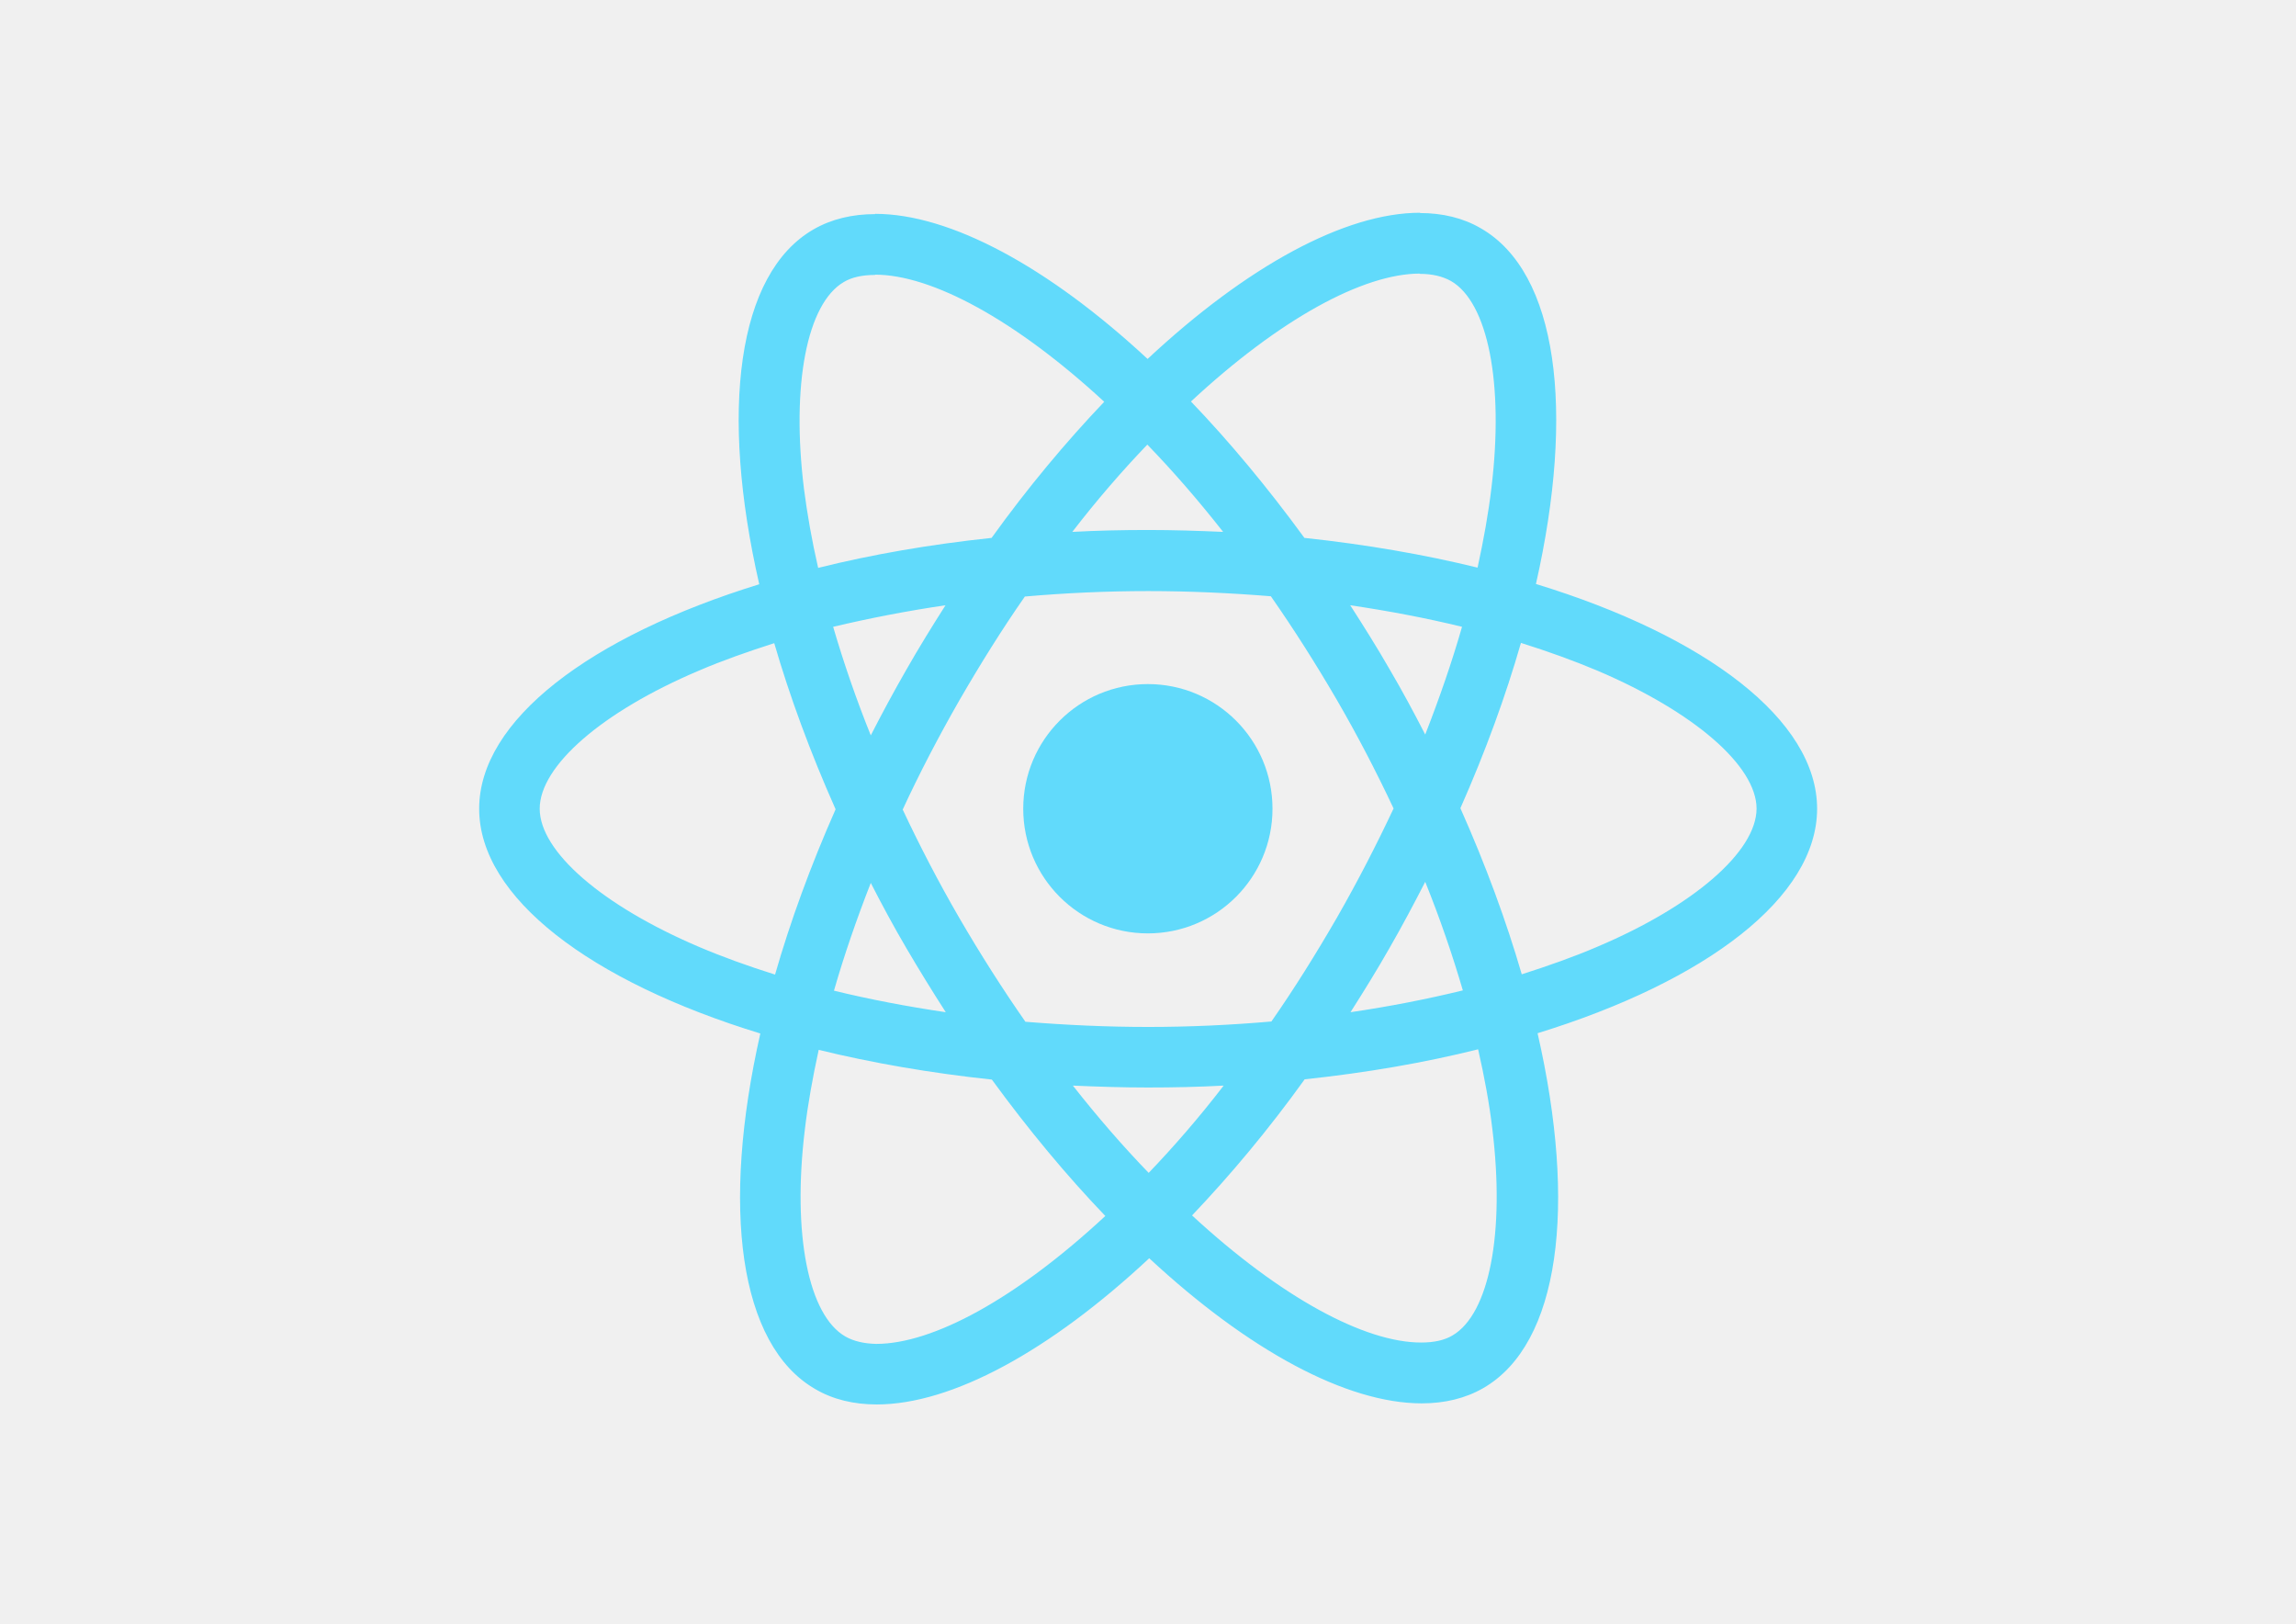
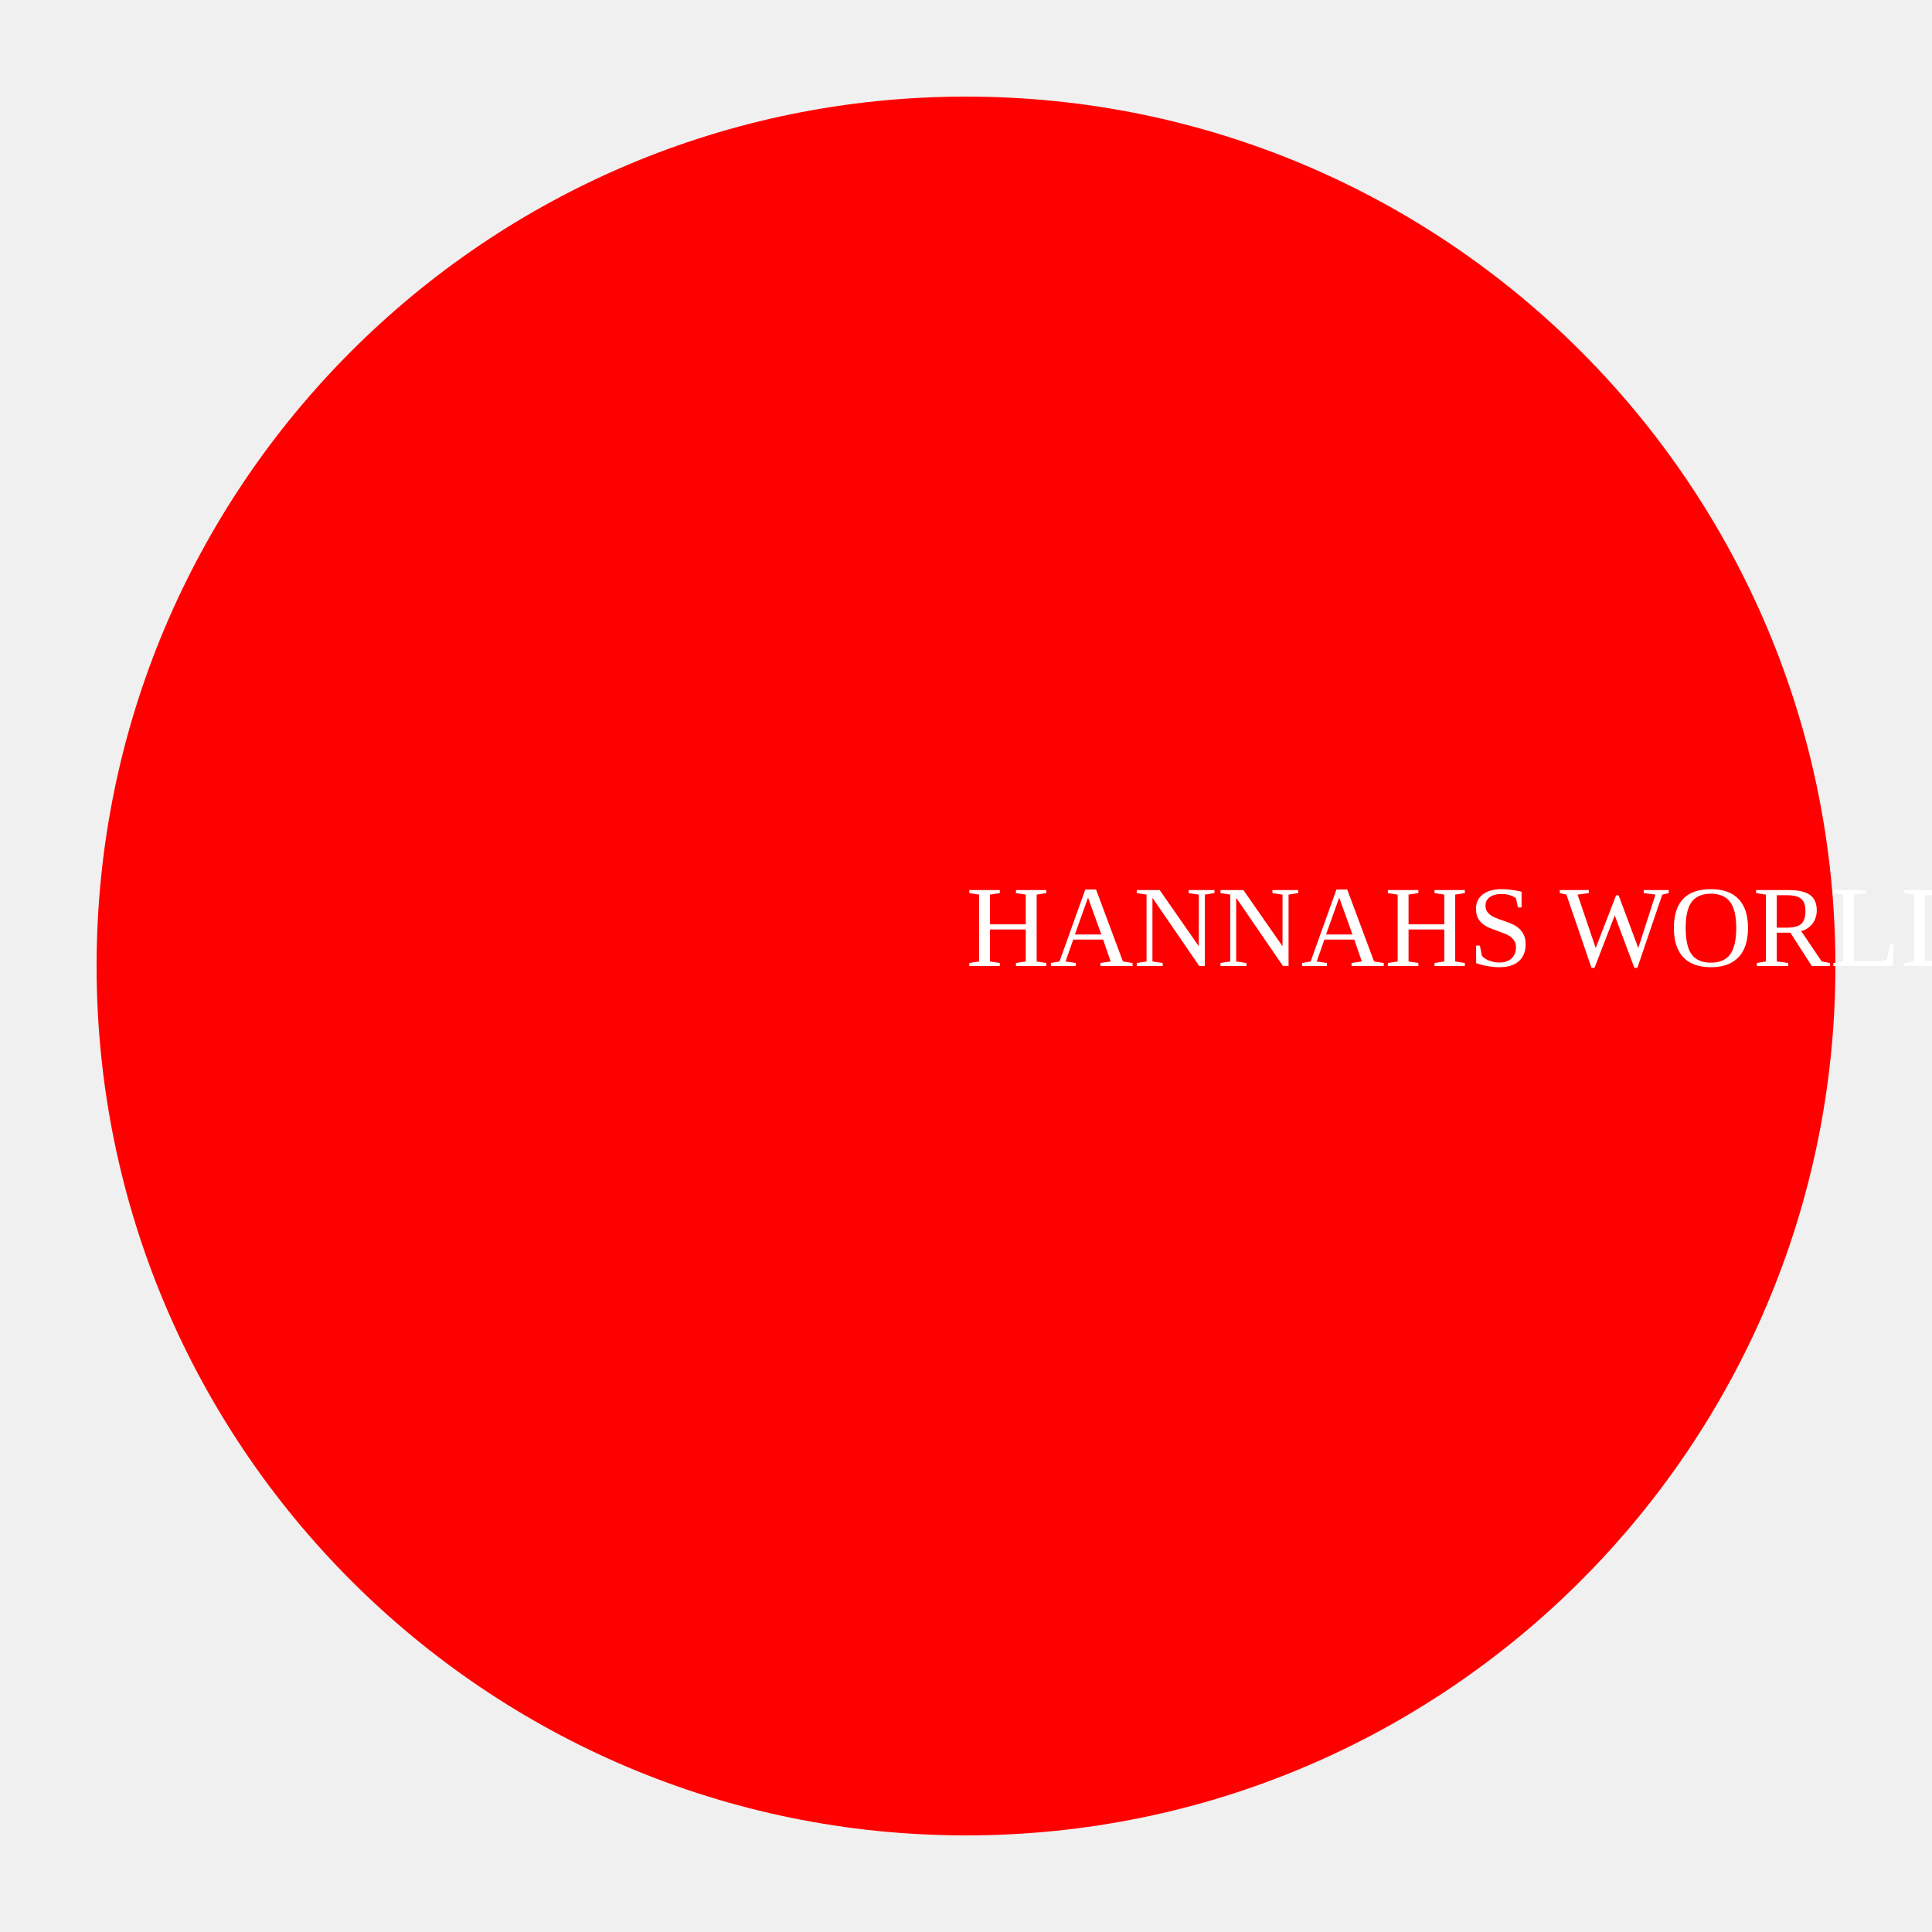
- <svg xmlns="http://www.w3.org/2000/svg" viewBox="0 0 841.9 595.3">
-   <g fill="#61DAFB">
-     <path d="M666.3 296.5c0-32.5-40.7-63.3-103.1-82.4 14.4-63.6 8-114.2-20.2-130.4-6.5-3.8-14.1-5.6-22.4-5.6v22.3c4.6 0 8.3.9 11.4 2.6 13.6 7.8 19.5 37.5 14.9 75.7-1.1 9.4-2.9 19.3-5.1 29.4-19.6-4.8-41-8.5-63.5-10.9-13.5-18.5-27.5-35.3-41.6-50 32.6-30.3 63.2-46.9 84-46.9V78c-27.5 0-63.5 19.6-99.9 53.6-36.4-33.8-72.4-53.2-99.9-53.2v22.3c20.7 0 51.4 16.5 84 46.6-14 14.7-28 31.4-41.3 49.9-22.6 2.4-44 6.1-63.6 11-2.3-10-4-19.7-5.2-29-4.7-38.2 1.1-67.9 14.6-75.8 3-1.8 6.9-2.6 11.5-2.6V78.5c-8.4 0-16 1.8-22.6 5.6-28.1 16.2-34.4 66.7-19.9 130.1-62.2 19.2-102.7 49.9-102.7 82.3 0 32.5 40.7 63.3 103.1 82.4-14.4 63.6-8 114.2 20.2 130.4 6.5 3.8 14.1 5.6 22.5 5.6 27.5 0 63.5-19.6 99.9-53.6 36.4 33.8 72.4 53.2 99.9 53.2 8.4 0 16-1.8 22.6-5.6 28.1-16.2 34.4-66.7 19.9-130.1 62-19.1 102.5-49.9 102.5-82.3zm-130.2-66.7c-3.7 12.9-8.3 26.2-13.5 39.5-4.1-8-8.4-16-13.1-24-4.6-8-9.5-15.8-14.4-23.4 14.2 2.1 27.9 4.7 41 7.9zm-45.8 106.5c-7.8 13.5-15.8 26.3-24.1 38.2-14.9 1.3-30 2-45.2 2-15.1 0-30.2-.7-45-1.9-8.3-11.9-16.4-24.6-24.2-38-7.6-13.1-14.5-26.4-20.8-39.8 6.2-13.4 13.2-26.8 20.7-39.9 7.8-13.5 15.8-26.3 24.1-38.2 14.9-1.3 30-2 45.2-2 15.1 0 30.2.7 45 1.9 8.3 11.9 16.4 24.6 24.2 38 7.6 13.1 14.5 26.4 20.8 39.8-6.3 13.4-13.2 26.8-20.7 39.9zm32.3-13c5.4 13.4 10 26.8 13.8 39.8-13.1 3.2-26.9 5.9-41.2 8 4.9-7.7 9.8-15.6 14.4-23.7 4.6-8 8.9-16.1 13-24.1zM421.2 430c-9.3-9.6-18.6-20.3-27.8-32 9 .4 18.2.7 27.5.7 9.4 0 18.7-.2 27.8-.7-9 11.7-18.3 22.4-27.5 32zm-74.4-58.9c-14.2-2.1-27.9-4.7-41-7.9 3.7-12.9 8.3-26.2 13.5-39.5 4.1 8 8.4 16 13.1 24 4.7 8 9.5 15.8 14.4 23.4zM420.7 163c9.3 9.6 18.6 20.3 27.8 32-9-.4-18.2-.7-27.5-.7-9.4 0-18.7.2-27.8.7 9-11.7 18.3-22.4 27.5-32zm-74 58.9c-4.9 7.7-9.8 15.6-14.4 23.7-4.6 8-8.9 16-13 24-5.4-13.4-10-26.8-13.8-39.8 13.1-3.1 26.9-5.8 41.2-7.9zm-90.5 125.2c-35.4-15.1-58.3-34.9-58.3-50.6 0-15.7 22.9-35.6 58.3-50.6 8.6-3.7 18-7 27.7-10.1 5.7 19.6 13.2 40 22.5 60.9-9.2 20.8-16.6 41.1-22.2 60.6-9.9-3.1-19.3-6.5-28-10.2zM310 490c-13.6-7.8-19.5-37.5-14.9-75.7 1.1-9.4 2.9-19.3 5.1-29.4 19.6 4.8 41 8.5 63.5 10.9 13.5 18.5 27.5 35.3 41.6 50-32.6 30.3-63.2 46.9-84 46.9-4.5-.1-8.3-1-11.3-2.7zm237.2-76.2c4.7 38.2-1.1 67.9-14.6 75.8-3 1.8-6.9 2.6-11.5 2.6-20.7 0-51.4-16.5-84-46.6 14-14.7 28-31.4 41.3-49.9 22.6-2.4 44-6.1 63.6-11 2.3 10.1 4.1 19.8 5.2 29.1zm38.5-66.7c-8.6 3.7-18 7-27.7 10.1-5.7-19.6-13.2-40-22.5-60.9 9.2-20.8 16.6-41.1 22.2-60.6 9.9 3.1 19.3 6.5 28.1 10.2 35.4 15.1 58.3 34.9 58.3 50.6-.1 15.7-23 35.6-58.4 50.6zM320.8 78.4z" />
-     <circle cx="420.9" cy="296.5" r="45.7" />
-     <path d="M520.5 78.1z" />
-   </g>
+ <svg xmlns="http://www.w3.org/2000/svg" width="200" height="200" viewBox="0 0 200 200" fill="none">
+   <circle cx="100" cy="100" r="90" fill="red" />
+   <text x="50%" y="50%" dominantBaseline="middle" textAnchor="middle" fill="white" fontSize="24" fontWeight="bold" style="animation: logo-rotate 5s linear infinite;">
+     HANNAHS WORLD
+   </text>
+   <style>
+     @keyframes logo-rotate {
+       from {
+         transform: rotate(0deg);
+       }
+       to {
+         transform: rotate(360deg);
+       }
+     }
+   </style>
</svg>
